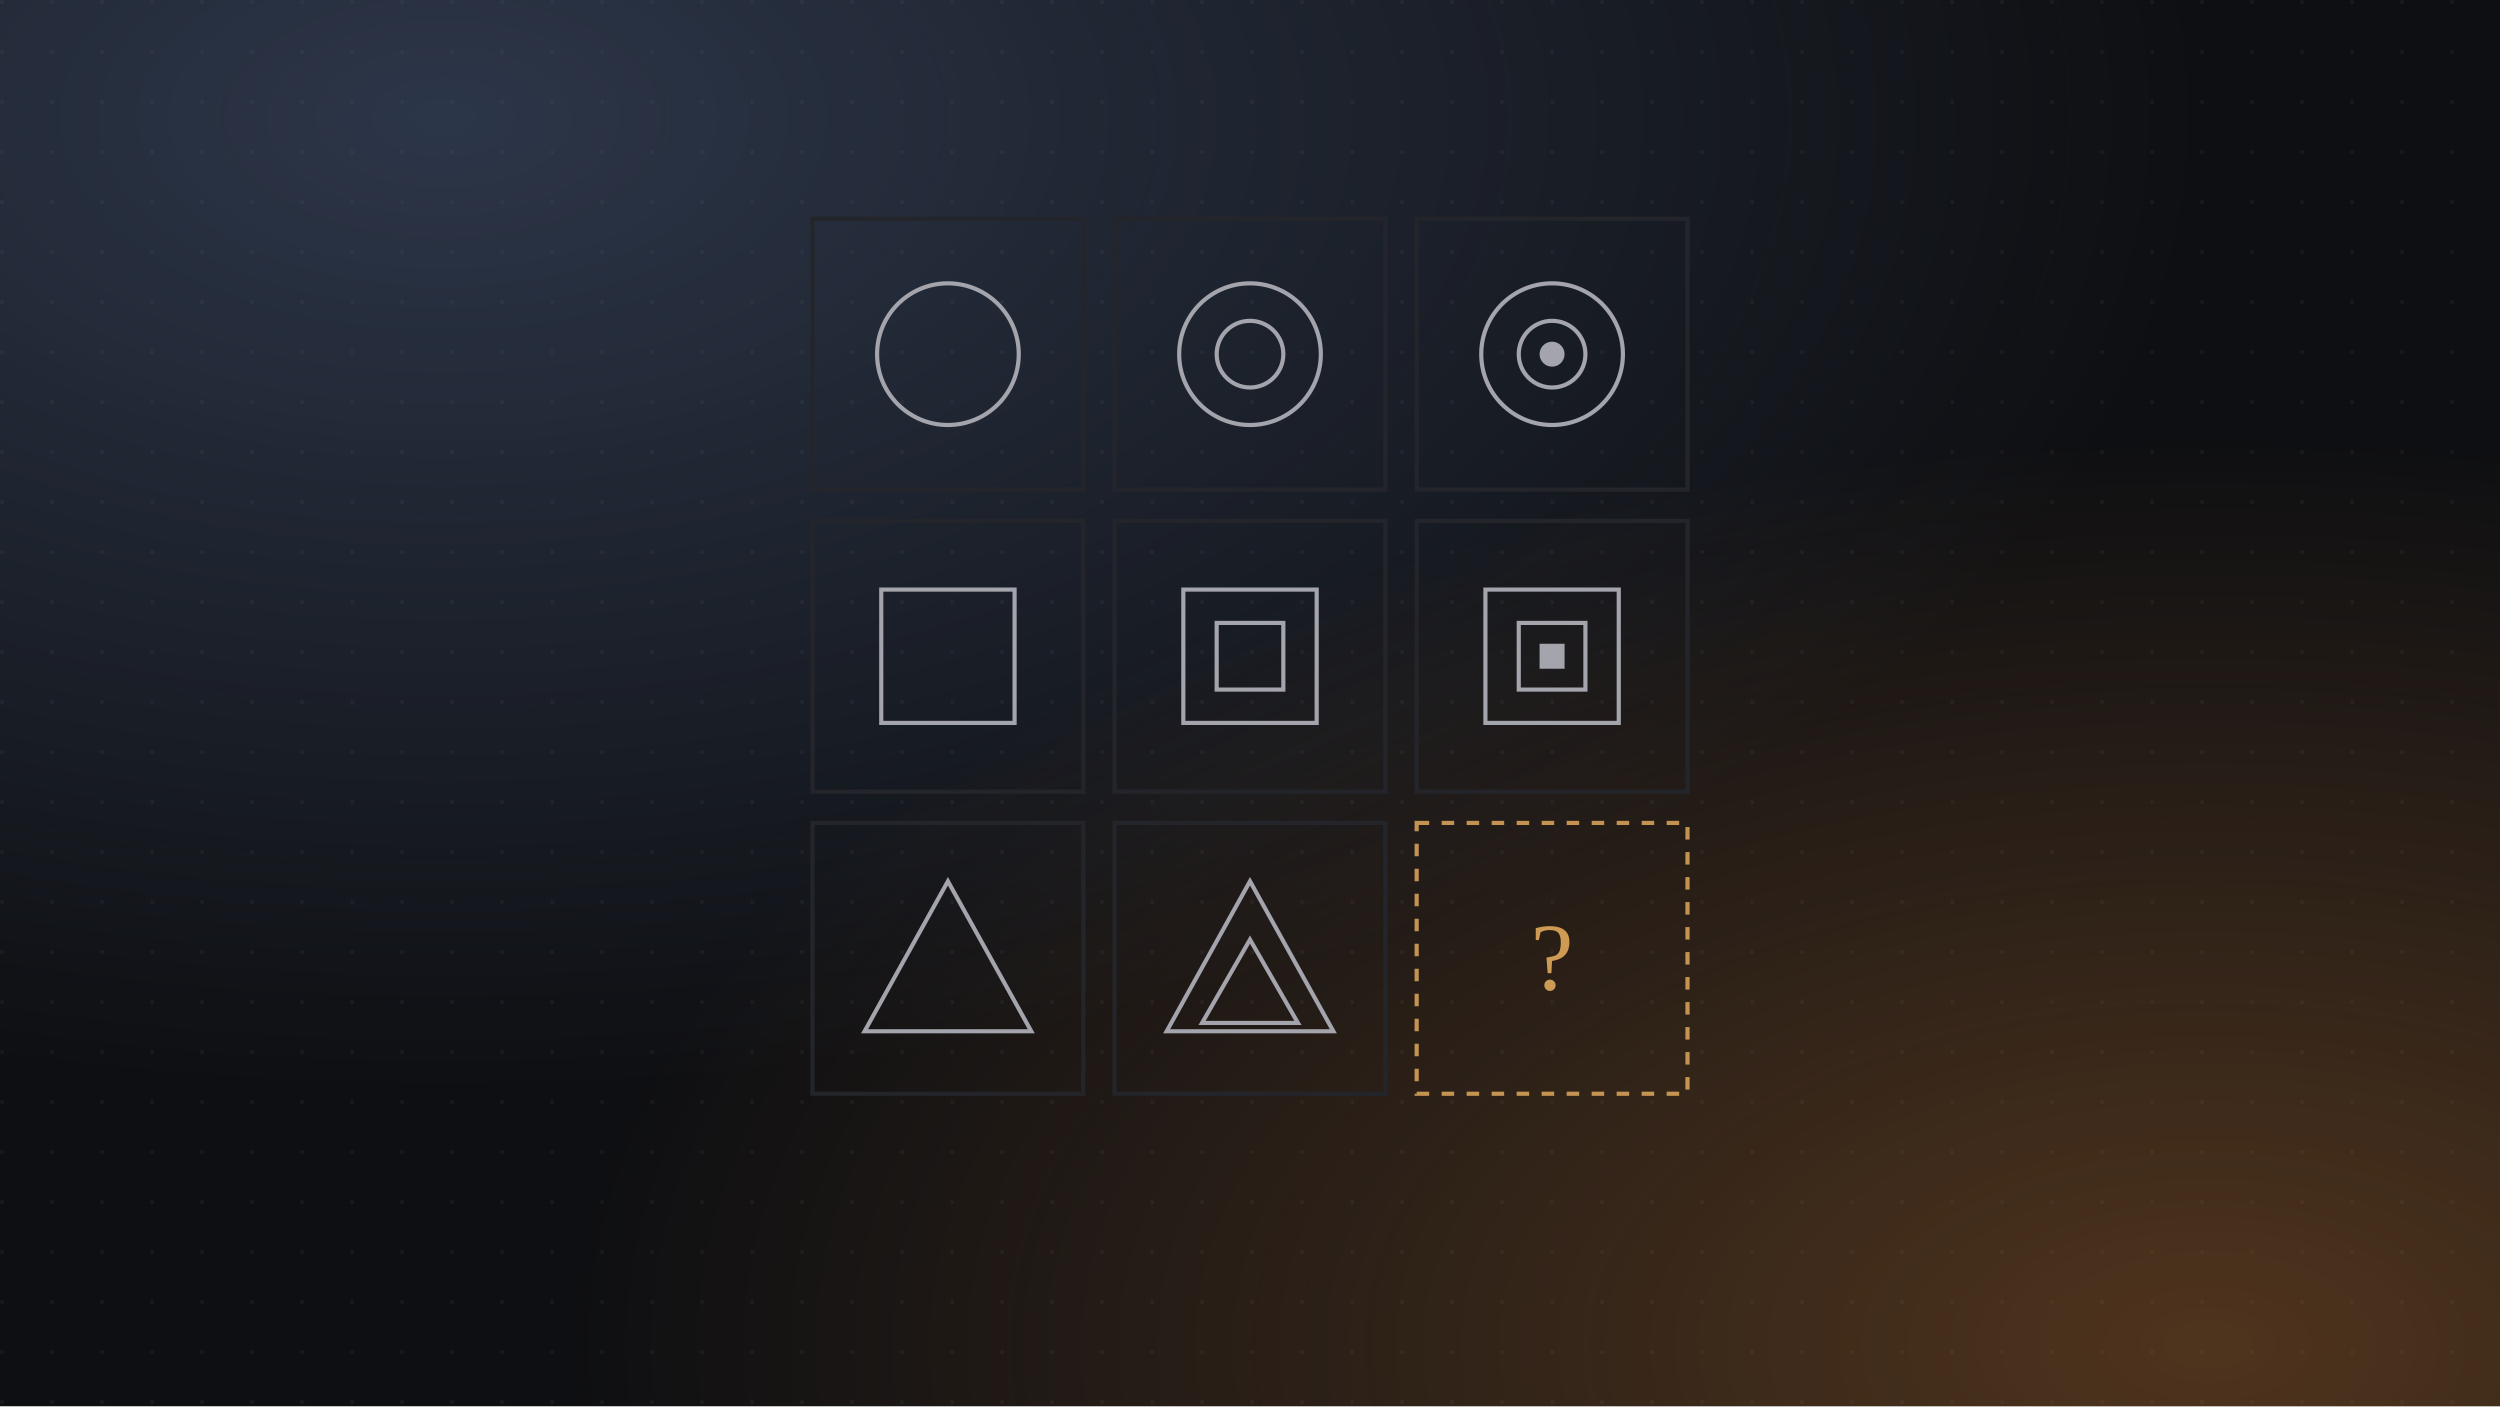
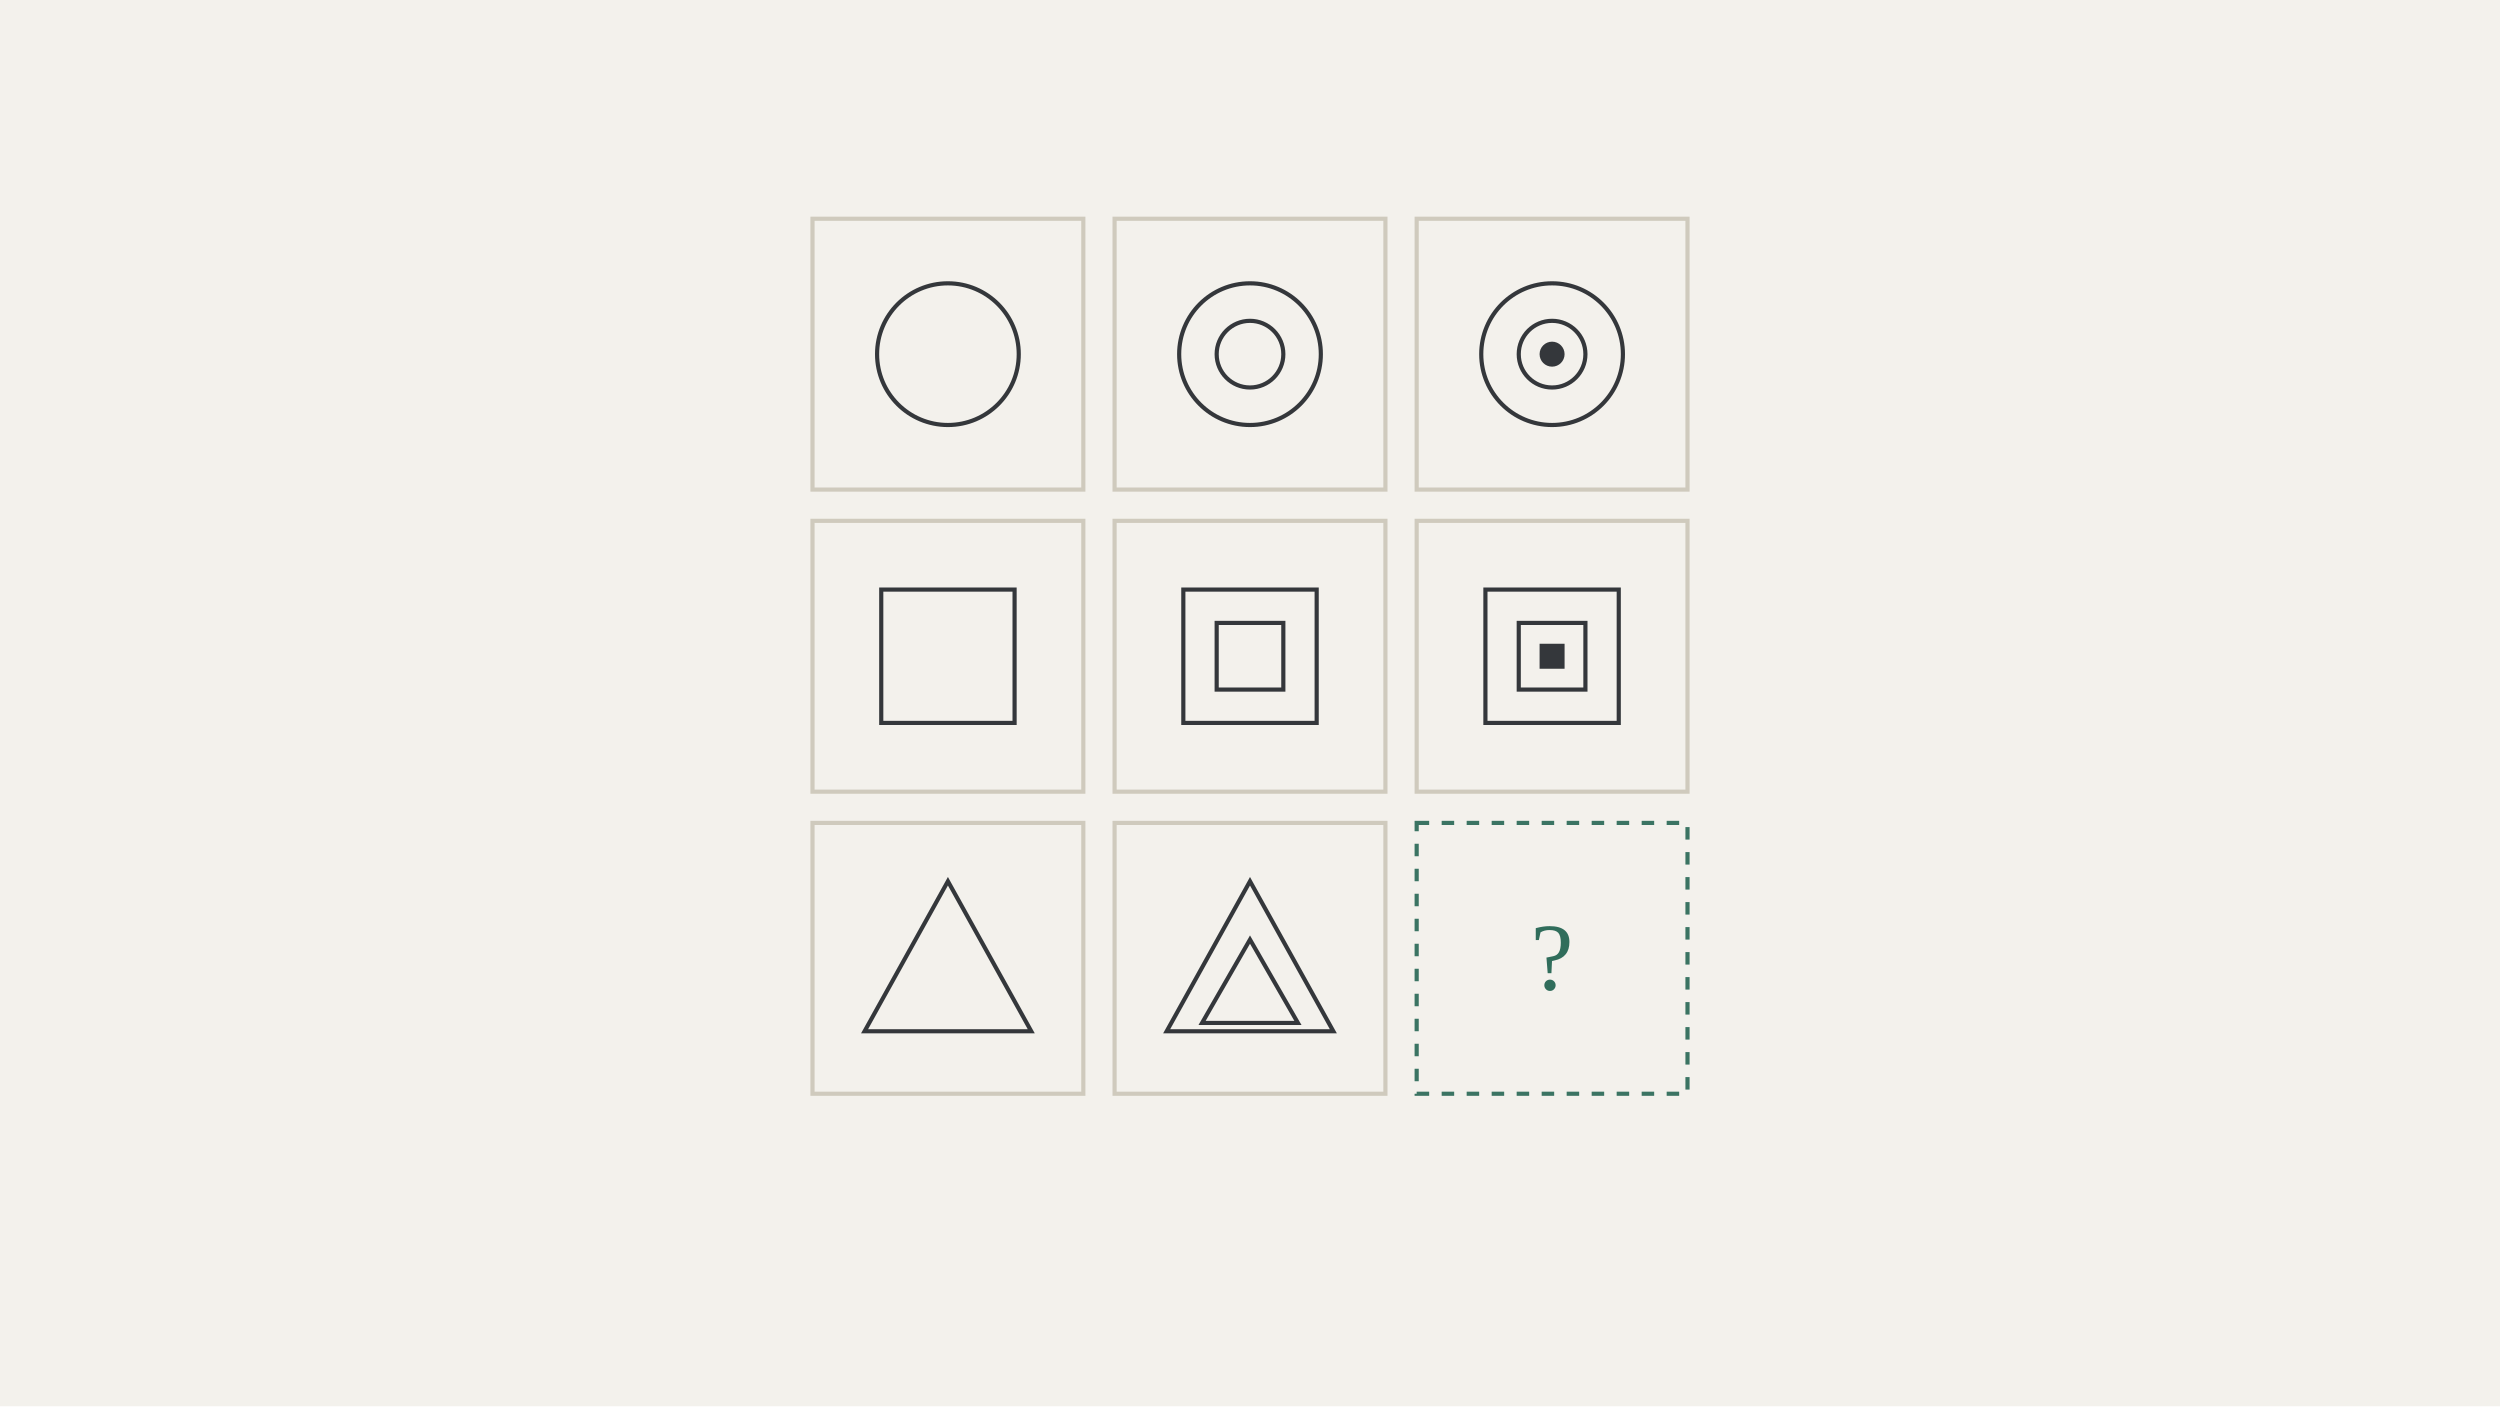
<svg xmlns="http://www.w3.org/2000/svg" viewBox="0 0 1200 675" width="1200" height="675" role="img" aria-label="A three-by-three matrix of abstract glyphs with the final cell empty">
  <defs>
    <radialGradient id="rpmGlowA" cx="18%" cy="8%" r="70%">
-       <stop offset="0%" stop-color="#566c94" stop-opacity="0.42" />
-       <stop offset="100%" stop-color="#566c94" stop-opacity="0" />
+       <stop offset="0%" stop-color="#2f5f8a" stop-opacity="0.42" />
+       <stop offset="100%" stop-color="#2f5f8a" stop-opacity="0" />
    </radialGradient>
    <radialGradient id="rpmGlowB" cx="88%" cy="96%" r="65%">
-       <stop offset="0%" stop-color="#b06c2e" stop-opacity="0.40" />
-       <stop offset="100%" stop-color="#b06c2e" stop-opacity="0" />
+       <stop offset="0%" stop-color="#134a3a" stop-opacity="0.40" />
+       <stop offset="100%" stop-color="#134a3a" stop-opacity="0" />
    </radialGradient>
    <pattern id="rpmDots" width="24" height="24" patternUnits="userSpaceOnUse">
-       <circle cx="1" cy="1" r="1" fill="#f4f4f6" opacity="0.05" />
+       <circle cx="1" cy="1" r="1" fill="#17181a" opacity="0.05" />
    </pattern>
  </defs>
-   <rect width="1200" height="675" fill="#0e0f12" />
-   <rect width="1200" height="675" fill="url(#rpmDots)" />
-   <rect width="1200" height="675" fill="url(#rpmGlowA)" />
-   <rect width="1200" height="675" fill="url(#rpmGlowB)" />
-   <g transform="translate(390 105)" stroke="#a3a4ac" fill="none" stroke-width="2">
+   <rect width="1200" height="675" fill="#f3f1ec" />
+   <g transform="translate(390 105)" stroke="#34373b" fill="none" stroke-width="2">
    <g transform="translate(0 0)">
-       <rect x="0" y="0" width="130" height="130" stroke="#24252b" />
+       <rect x="0" y="0" width="130" height="130" stroke="#cfcabd" />
      <circle cx="65" cy="65" r="34" />
    </g>
    <g transform="translate(145 0)">
-       <rect x="0" y="0" width="130" height="130" stroke="#24252b" />
+       <rect x="0" y="0" width="130" height="130" stroke="#cfcabd" />
      <circle cx="65" cy="65" r="34" />
      <circle cx="65" cy="65" r="16" />
    </g>
    <g transform="translate(290 0)">
-       <rect x="0" y="0" width="130" height="130" stroke="#24252b" />
+       <rect x="0" y="0" width="130" height="130" stroke="#cfcabd" />
      <circle cx="65" cy="65" r="34" />
      <circle cx="65" cy="65" r="16" />
-       <circle cx="65" cy="65" r="5" fill="#a3a4ac" />
+       <circle cx="65" cy="65" r="5" fill="#34373b" />
    </g>
    <g transform="translate(0 145)">
-       <rect x="0" y="0" width="130" height="130" stroke="#24252b" />
+       <rect x="0" y="0" width="130" height="130" stroke="#cfcabd" />
      <rect x="33" y="33" width="64" height="64" />
    </g>
    <g transform="translate(145 145)">
-       <rect x="0" y="0" width="130" height="130" stroke="#24252b" />
+       <rect x="0" y="0" width="130" height="130" stroke="#cfcabd" />
      <rect x="33" y="33" width="64" height="64" />
      <rect x="49" y="49" width="32" height="32" />
    </g>
    <g transform="translate(290 145)">
-       <rect x="0" y="0" width="130" height="130" stroke="#24252b" />
+       <rect x="0" y="0" width="130" height="130" stroke="#cfcabd" />
      <rect x="33" y="33" width="64" height="64" />
      <rect x="49" y="49" width="32" height="32" />
-       <rect x="60" y="60" width="10" height="10" fill="#a3a4ac" />
+       <rect x="60" y="60" width="10" height="10" fill="#34373b" />
    </g>
    <g transform="translate(0 290)">
-       <rect x="0" y="0" width="130" height="130" stroke="#24252b" />
+       <rect x="0" y="0" width="130" height="130" stroke="#cfcabd" />
      <path d="M65 28 105 100 25 100Z" />
    </g>
    <g transform="translate(145 290)">
-       <rect x="0" y="0" width="130" height="130" stroke="#24252b" />
+       <rect x="0" y="0" width="130" height="130" stroke="#cfcabd" />
      <path d="M65 28 105 100 25 100Z" />
      <path d="M65 56 88 96 42 96Z" />
    </g>
    <g transform="translate(290 290)">
-       <rect x="0" y="0" width="130" height="130" stroke="#e0a85c" stroke-dasharray="6 6" opacity="0.85" />
-       <text x="65" y="80" text-anchor="middle" font-family="Georgia, 'Times New Roman', serif" font-size="46" fill="#e0a85c" stroke="none" opacity="0.9">?</text>
+       <rect x="0" y="0" width="130" height="130" stroke="#1b5e4b" stroke-dasharray="6 6" opacity="0.85" />
+       <text x="65" y="80" text-anchor="middle" font-family="Georgia, 'Times New Roman', serif" font-size="46" fill="#1b5e4b" stroke="none" opacity="0.9">?</text>
    </g>
  </g>
</svg>
